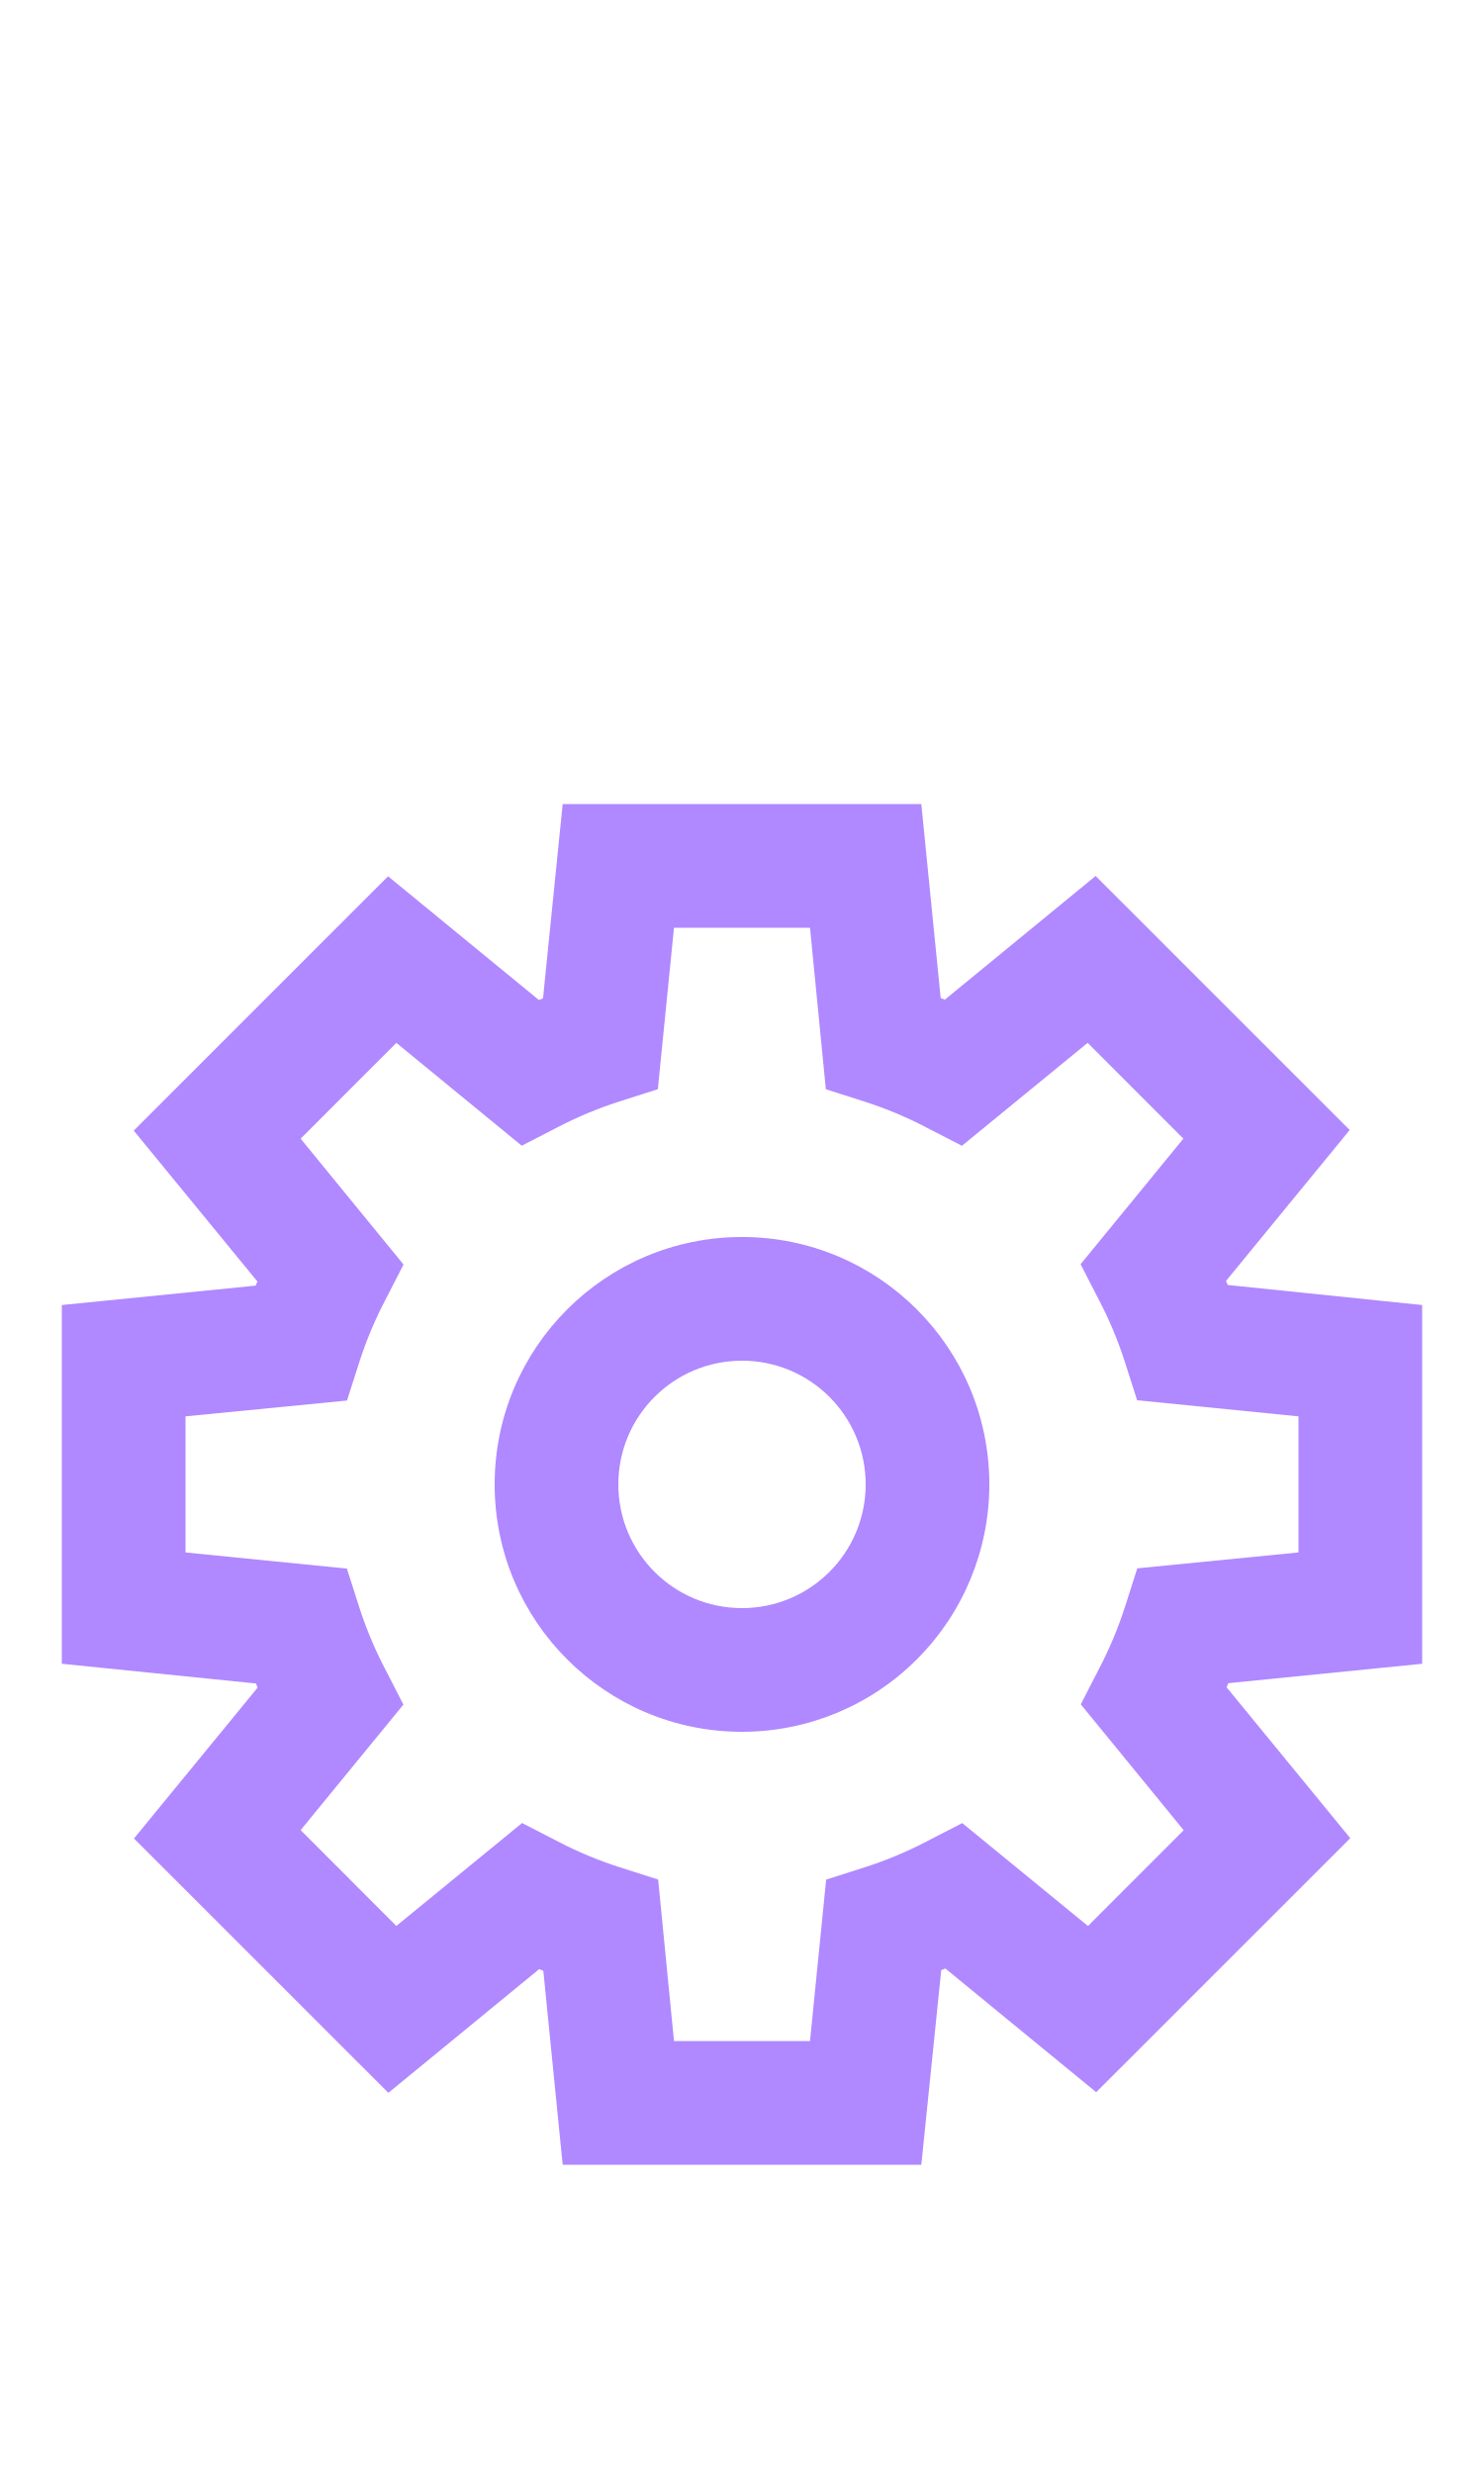
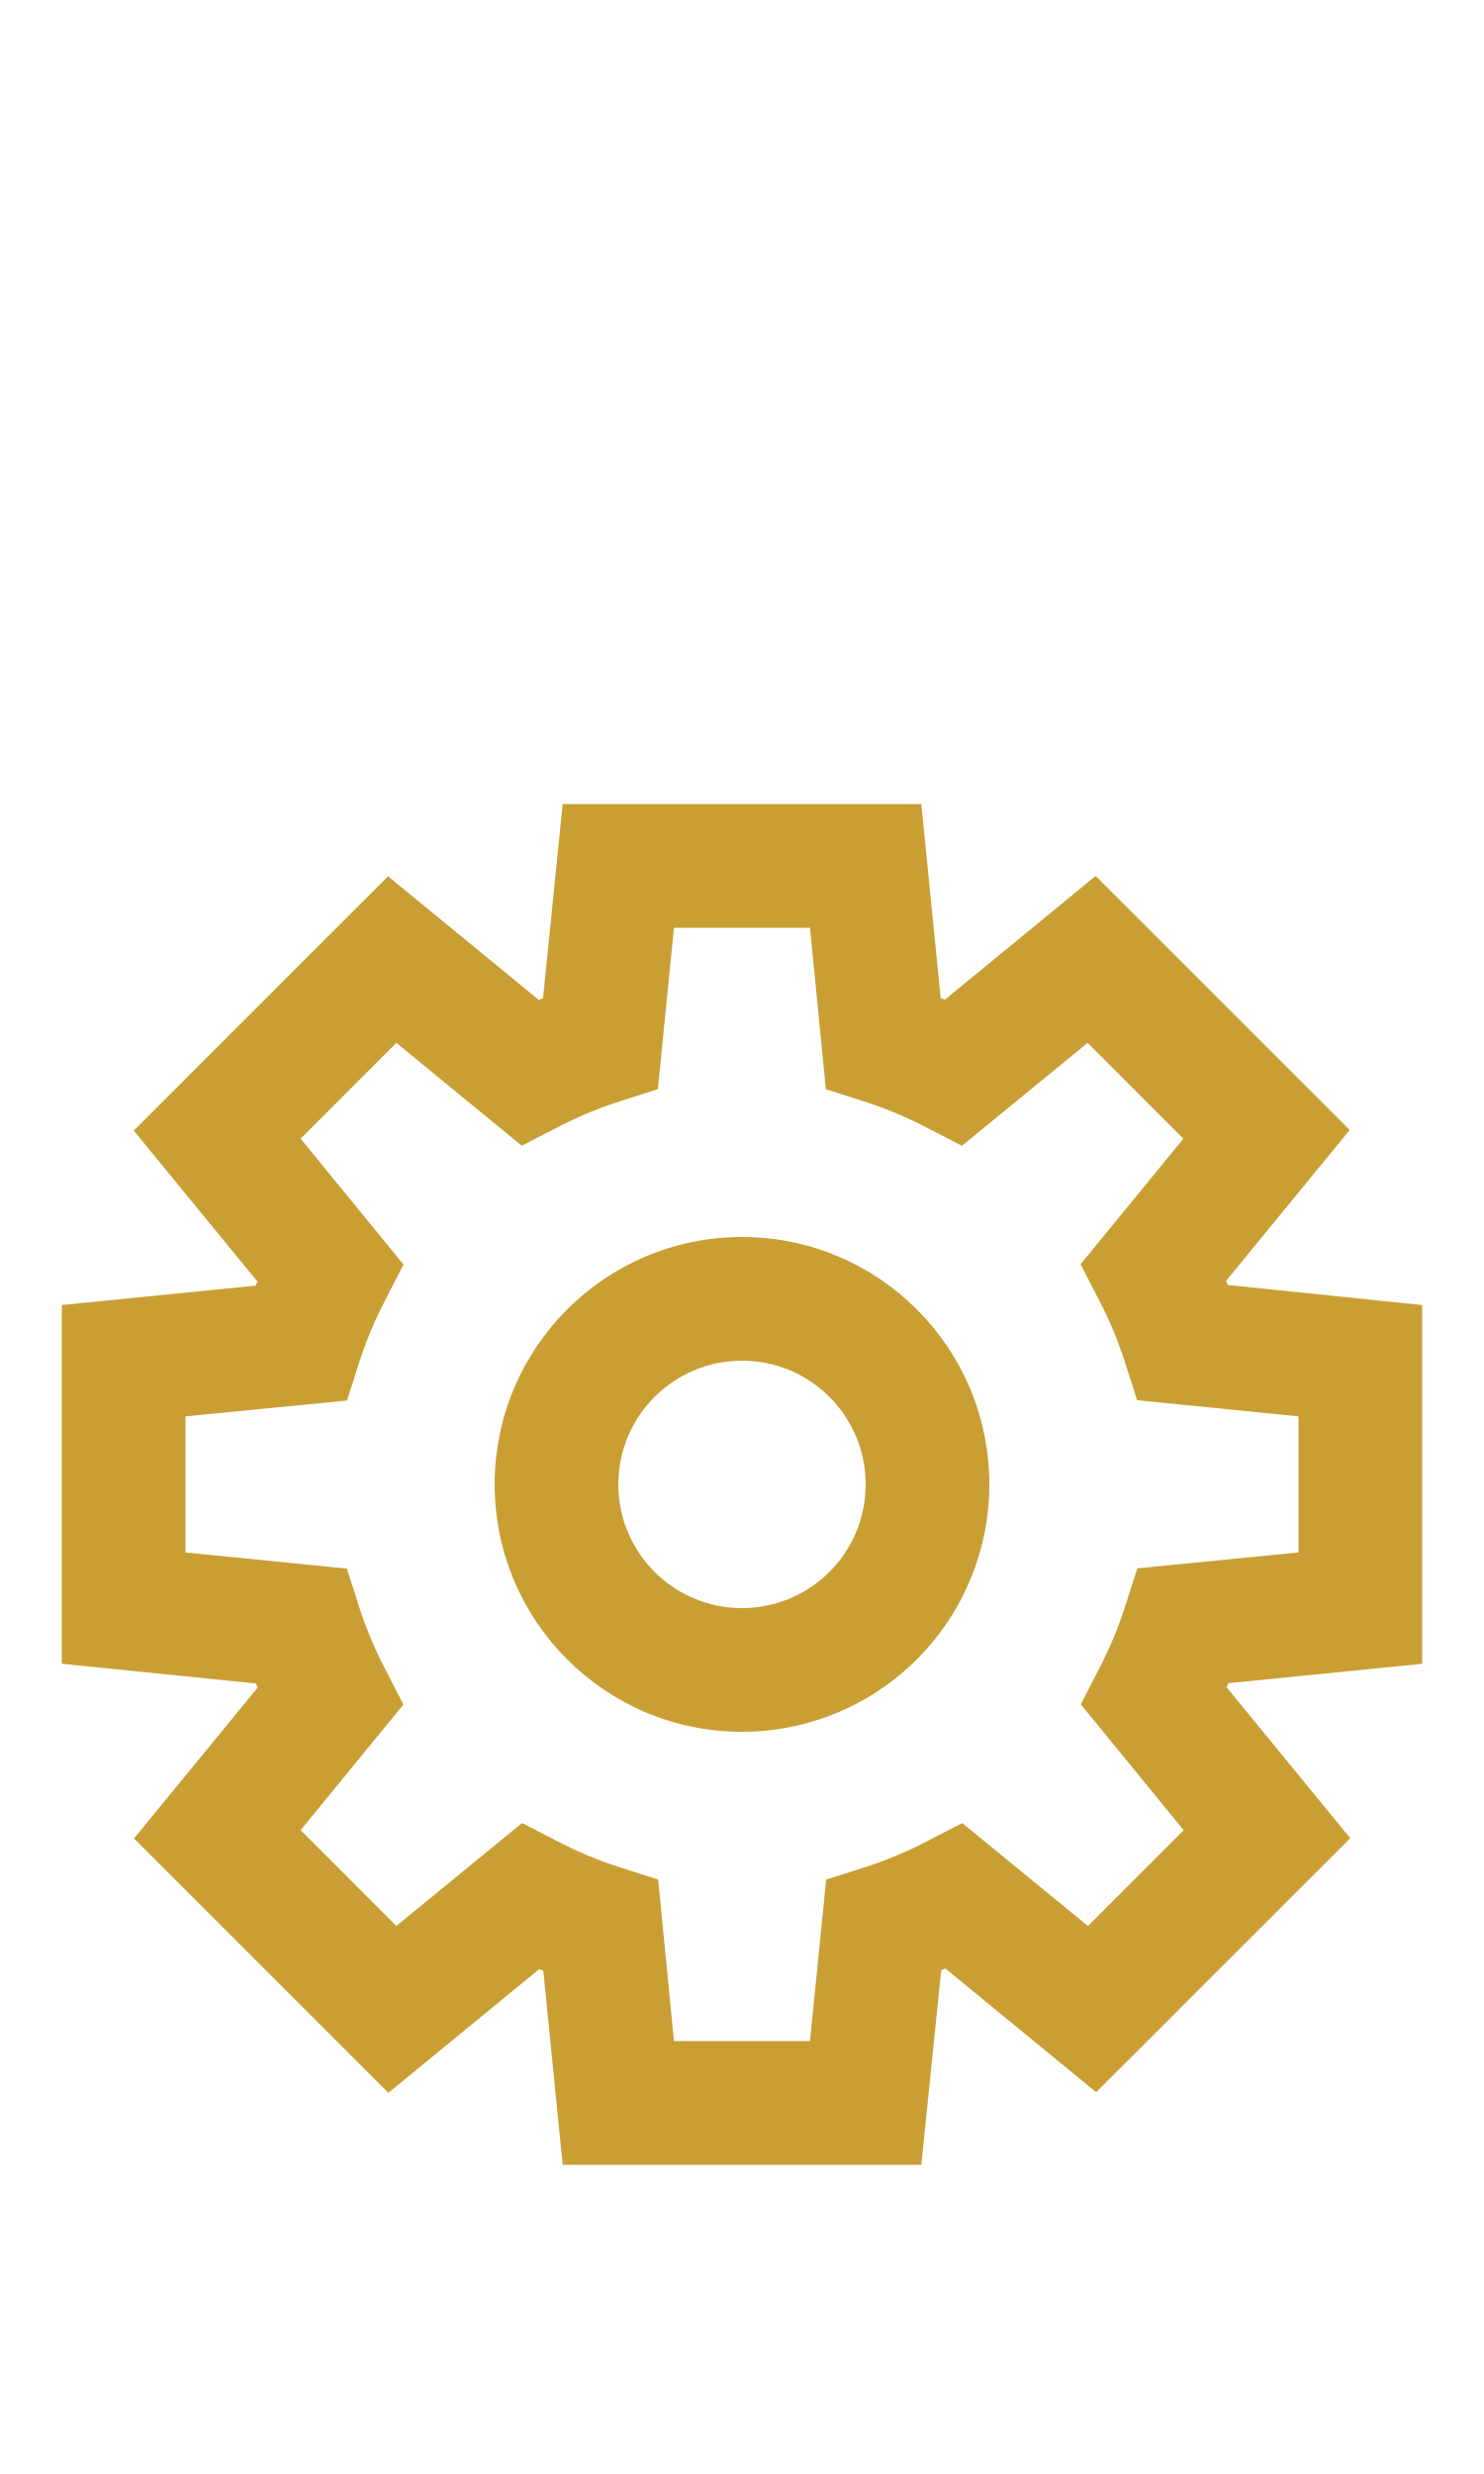
<svg xmlns="http://www.w3.org/2000/svg" width="24px" height="40px" viewBox="0 0 24 40" version="1.1">
  <g id="Artboard" stroke="none" stroke-width="1" fill="none" fill-rule="evenodd">
-     <g id="ic_settings-active" transform="translate(1, 13)" fill="#B088FF" fill-rule="nonzero">
+     <g id="ic_settings-active" transform="translate(1, 13)" fill="#c99f34" fill-rule="nonzero">
      <g id="Group_8818">
        <g id="Group_8816">
          <path d="M13.9,22 L8.1,22 L7.787,18.864 L7.72,18.837 L5.281,20.837 L1.167,16.725 L3.167,14.285 L3.139,14.219 L0,13.9 L0,8.1 L3.135,7.786 L3.163,7.72 L1.163,5.28 L5.276,1.168 L7.715,3.168 L7.782,3.141 L8.1,0 L13.9,0 L14.213,3.136 L14.28,3.163 L16.719,1.163 L20.828,5.27 L18.828,7.71 L18.856,7.776 L22,8.1 L22,13.9 L18.865,14.214 L18.837,14.28 L20.837,16.72 L16.728,20.827 L14.289,18.827 L14.222,18.854 L13.9,22 Z M9.9,20 L12.1,20 L12.361,17.39 L12.987,17.19 C13.329,17.08 13.661,16.942 13.979,16.776 L14.562,16.476 L16.595,18.14 L18.143,16.591 L16.479,14.556 L16.779,13.972 C16.945,13.654 17.083,13.323 17.193,12.982 L17.393,12.357 L20,12.1 L20,9.9 L17.39,9.639 L17.19,9.014 C17.08,8.673 16.942,8.342 16.776,8.024 L16.476,7.44 L18.138,5.41 L16.59,3.861 L14.557,5.525 L13.974,5.225 C13.656,5.059 13.324,4.921 12.982,4.811 L12.356,4.611 L12.1,2 L9.9,2 L9.639,4.61 L9.013,4.81 C8.671,4.92 8.339,5.058 8.021,5.224 L7.438,5.524 L5.41,3.861 L3.862,5.41 L5.526,7.445 L5.226,8.029 C5.06,8.347 4.922,8.678 4.812,9.019 L4.612,9.644 L2,9.9 L2,12.1 L4.61,12.361 L4.81,12.986 C4.92,13.327 5.058,13.658 5.224,13.976 L5.524,14.56 L3.862,16.59 L5.41,18.139 L7.443,16.475 L8.026,16.775 C8.344,16.941 8.676,17.079 9.018,17.189 L9.644,17.389 L9.9,20 Z" id="Path_18871" />
        </g>
        <g id="Group_8817" transform="translate(7, 7)">
          <path d="M4,8 C1.791,8 0,6.209 0,4 C0,1.791 1.791,0 4,0 C6.209,0 8,1.791 8,4 C8,5.061 7.579,6.078 6.828,6.828 C6.078,7.579 5.061,8 4,8 Z M4,2 C2.895,2 2,2.895 2,4 C2,5.105 2.895,6 4,6 C5.105,6 6,5.105 6,4 C6,2.895 5.105,2 4,2 Z" id="Path_18872" />
        </g>
      </g>
    </g>
  </g>
</svg>
